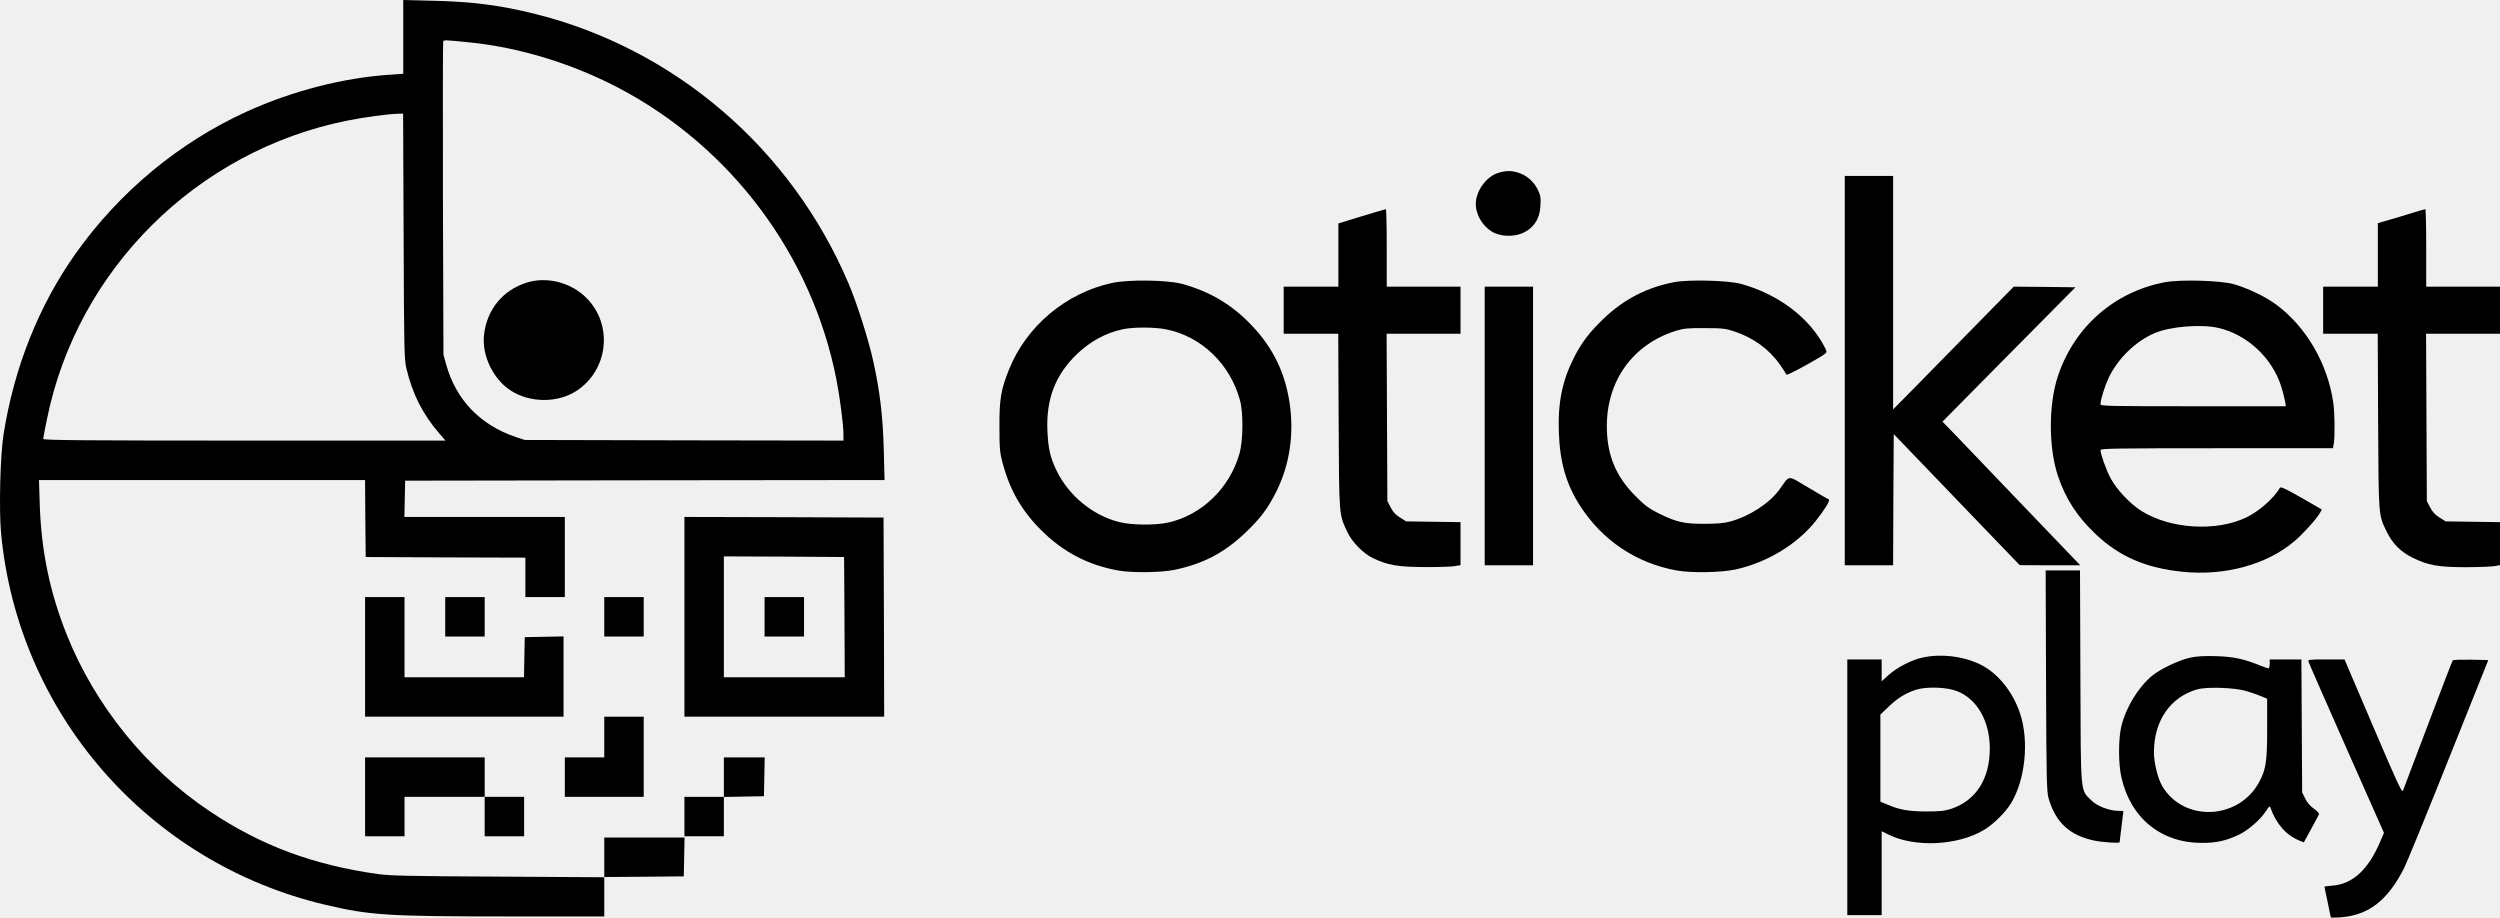
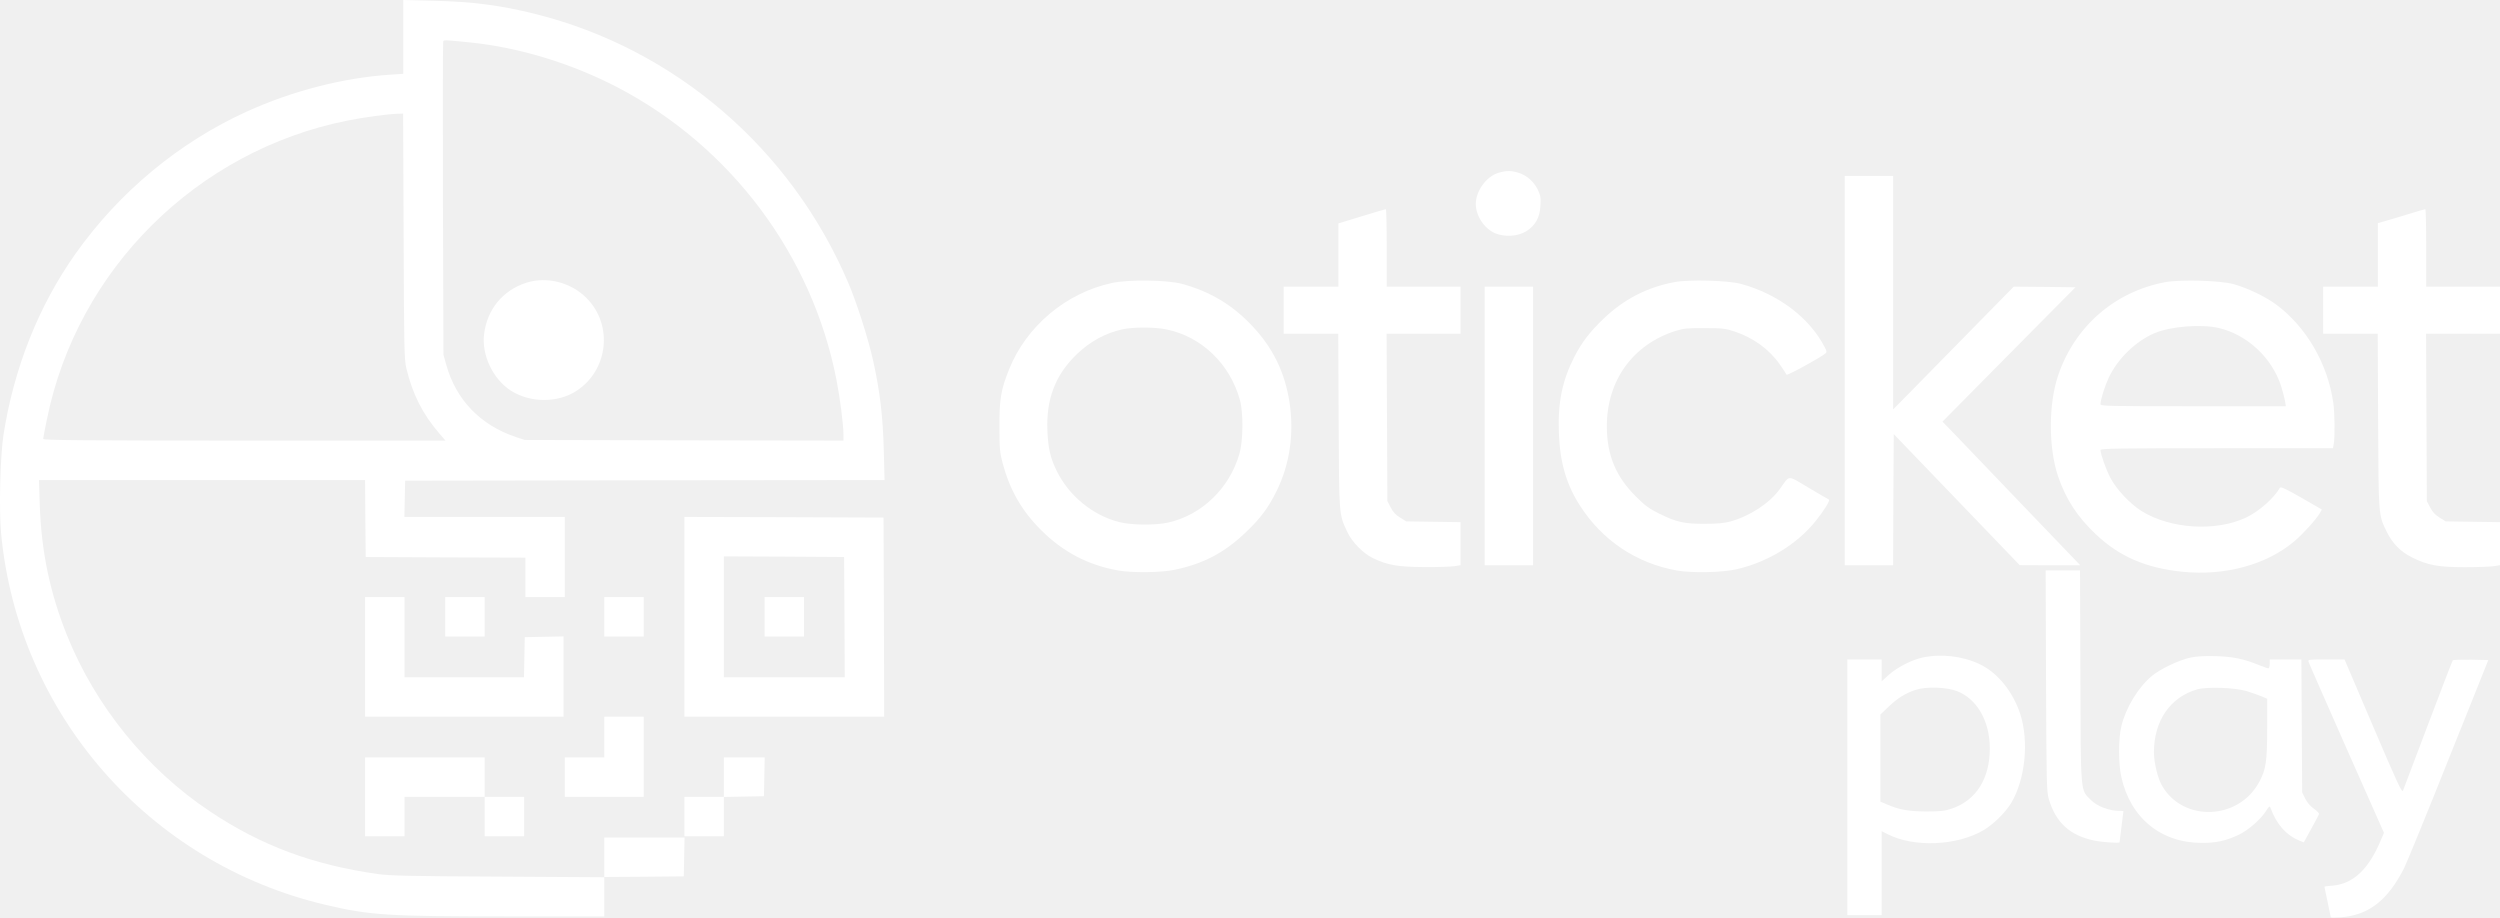
<svg xmlns="http://www.w3.org/2000/svg" viewBox="53.959 130.781 499.999 183.523" width="499.999px" height="183.523px">
-   <g transform="matrix(0.025446, 0, 0, -0.025446, -94.15201, 503.132)" fill="#fffff" stroke="none">
+   <g transform="matrix(0.025446, 0, 0, -0.025446, -94.15201, 503.132)" fill="#ffffff" stroke="none">
    <path d="M8990 14343 l0 -290 -102 -7 c-368 -24 -769 -127 -1128 -290 -532 -242 -1001 -631 -1345 -1116 -291 -411 -485 -900 -567 -1425 -26 -168 -36 -587 -19 -772 133 -1420 1159 -2595 2551 -2922 348 -82 491 -91 1422 -91 l768 0 0 155 0 155 313 2 312 3 3 153 3 152 -316 0 -315 0 0 -156 0 -156 -832 5 c-695 3 -852 7 -947 20 -511 72 -921 225 -1321 493 -498 332 -900 829 -1123 1384 -134 334 -202 660 -214 1028 l-6 192 1281 0 1282 0 2 -302 3 -303 628 -3 627 -2 0 -155 0 -155 155 0 155 0 0 315 0 315 -630 0 -631 0 3 143 3 142 1884 3 1884 2 -6 233 c-7 267 -30 463 -83 702 -39 176 -128 454 -194 610 -450 1059 -1364 1844 -2465 2119 -274 68 -492 96 -797 103 l-238 6 0 -290z m520 -43 c390 -39 802 -165 1165 -354 889 -464 1529 -1318 1720 -2298 28 -143 55 -355 55 -431 l0 -47 -1252 2 -1253 3 -70 23 c-279 94 -470 292 -547 568 l-22 79 -4 1224 c-1 673 -1 1230 2 1237 5 14 5 14 206 -6z m-517 -1522 c3 -881 5 -969 21 -1038 49 -205 127 -359 258 -512 l50 -58 -1581 0 c-1258 0 -1581 3 -1581 13 0 6 13 77 30 157 238 1175 1177 2108 2360 2345 128 26 321 52 397 54 l42 1 4 -962z" />
    <path d="M9958 12411 c-187 -60 -311 -212 -333 -409 -19 -162 72 -351 212 -440 151 -96 365 -97 512 -3 253 163 293 520 81 732 -122 123 -312 171 -472 120z" />
    <path d="M17596 13274 c-94 -29 -176 -143 -176 -244 0 -93 66 -193 151 -230 77 -32 177 -26 245 15 72 45 108 109 112 202 4 64 1 80 -22 128 -32 63 -87 111 -153 131 -57 17 -94 17 -157 -2z" />
    <path d="M20320 11720 l0 -1530 190 0 190 0 2 515 3 516 495 -515 495 -515 238 -1 238 0 -443 462 c-244 255 -487 509 -541 565 l-99 102 522 528 523 528 -242 3 -243 2 -326 -332 c-179 -183 -393 -400 -474 -483 l-148 -150 0 918 0 917 -190 0 -190 0 0 -1530z" />
    <path d="M16523 12933 l-183 -56 0 -249 0 -248 -215 0 -215 0 0 -185 0 -185 215 0 214 0 3 -687 c4 -757 2 -728 68 -871 36 -78 124 -168 200 -205 115 -56 197 -70 405 -71 105 -1 211 3 238 7 l47 8 0 169 0 169 -213 3 -214 3 -48 30 c-35 21 -56 44 -74 80 l-26 50 -3 658 -3 657 291 0 290 0 0 185 0 185 -290 0 -290 0 0 305 c0 168 -3 305 -7 304 -5 0 -90 -26 -190 -56z" />
    <path d="M24730 12944 c-80 -24 -162 -49 -182 -54 l-38 -11 0 -249 0 -250 -215 0 -215 0 0 -185 0 -185 215 0 214 0 3 -687 c4 -758 2 -733 68 -870 46 -93 108 -156 200 -202 123 -61 203 -76 415 -76 99 0 201 4 228 8 l47 8 0 169 0 169 -213 3 -214 3 -48 30 c-35 21 -56 45 -74 80 l-26 49 -3 658 -3 658 291 0 290 0 0 185 0 185 -290 0 -290 0 0 305 c0 168 -3 305 -7 304 -5 0 -73 -20 -153 -45z" />
    <path d="M14561 12409 c-362 -78 -674 -340 -810 -681 -63 -157 -76 -233 -75 -448 0 -177 3 -204 26 -291 57 -210 150 -372 303 -524 170 -170 368 -274 605 -316 107 -19 335 -17 440 5 228 47 393 134 561 294 117 111 178 193 244 327 103 210 138 448 101 695 -36 236 -131 431 -296 604 -156 165 -330 268 -550 328 -116 31 -420 35 -549 7z m427 -365 c276 -56 500 -271 578 -555 28 -100 26 -319 -4 -423 -77 -270 -296 -481 -559 -540 -104 -23 -288 -21 -387 4 -208 53 -395 207 -491 404 -49 101 -66 174 -72 312 -11 251 63 442 233 605 107 101 223 164 358 194 85 18 251 18 344 -1z" />
    <path d="M18983 12416 c-218 -41 -399 -135 -559 -288 -107 -103 -169 -183 -228 -297 -96 -187 -132 -359 -123 -600 8 -231 58 -404 165 -571 176 -275 444 -454 762 -511 116 -21 356 -16 466 9 246 56 476 195 623 377 71 88 119 167 106 172 -6 2 -77 44 -160 93 -171 101 -144 102 -225 -10 -80 -112 -237 -214 -390 -256 -47 -13 -103 -18 -200 -18 -161 -1 -222 13 -359 80 -78 39 -110 62 -181 133 -160 158 -230 328 -230 555 0 358 205 642 540 748 66 20 94 23 230 22 140 0 163 -3 235 -27 147 -49 271 -139 355 -259 27 -38 50 -74 52 -80 4 -10 274 138 306 167 12 10 11 18 -4 46 -119 234 -367 421 -661 501 -100 27 -406 35 -520 14z" />
    <path d="M22837 12415 c-397 -75 -712 -350 -841 -736 -75 -223 -75 -565 0 -788 61 -180 151 -319 298 -458 185 -175 394 -265 681 -294 333 -34 662 56 879 240 69 59 169 169 200 221 l16 28 -161 93 c-127 72 -163 89 -169 78 -46 -81 -165 -186 -266 -234 -238 -112 -594 -90 -821 51 -90 56 -199 172 -245 261 -34 64 -78 188 -78 219 0 12 139 14 914 14 l913 0 7 38 c9 57 7 239 -4 317 -44 310 -212 598 -450 775 -84 62 -229 131 -335 160 -106 29 -418 37 -538 15z m423 -360 c223 -53 417 -233 489 -455 11 -36 25 -86 30 -112 l8 -48 -728 0 c-663 0 -729 1 -729 16 0 36 34 143 66 211 72 150 212 285 360 348 127 53 365 72 504 40z" />
    <path d="M17490 11285 l0 -1095 190 0 190 0 0 1095 0 1095 -190 0 -190 0 0 -1095z" />
    <path d="M11200 9785 l0 -785 785 0 785 0 -2 783 -3 782 -782 3 -783 2 0 -785z m1258 -2 l2 -473 -475 0 -475 0 0 475 0 475 473 -2 472 -3 3 -472z" />
    <path d="M11830 9785 l0 -155 155 0 155 0 0 155 0 155 -155 0 -155 0 0 -155z" />
    <path d="M21902 9283 c3 -793 5 -873 21 -928 55 -187 166 -289 359 -329 64 -13 198 -22 198 -13 0 1 7 56 15 122 8 65 15 121 15 122 0 2 -18 3 -39 3 -73 0 -169 37 -215 84 -85 84 -81 32 -84 974 l-3 832 -135 0 -135 0 3 -867z" />
    <path d="M8690 9470 l0 -470 780 0 780 0 0 315 0 316 -152 -3 -153 -3 -3 -157 -3 -158 -469 0 -470 0 0 315 0 315 -155 0 -155 0 0 -470z" />
    <path d="M9320 9785 l0 -155 155 0 155 0 0 155 0 155 -155 0 -155 0 0 -155z" />
    <path d="M10570 9785 l0 -155 155 0 155 0 0 155 0 155 -155 0 -155 0 0 -155z" />
    <path d="M20932 9465 c-87 -19 -198 -76 -266 -136 l-56 -51 0 86 0 86 -135 0 -135 0 0 -1005 0 -1005 135 0 135 0 0 330 0 330 48 -24 c207 -105 543 -91 751 31 79 46 175 141 220 216 110 186 140 483 70 699 -58 176 -178 324 -319 391 -136 64 -302 83 -448 52z m270 -264 c158 -61 258 -236 258 -451 0 -237 -107 -406 -297 -472 -58 -19 -87 -23 -203 -23 -141 1 -210 13 -310 56 l-50 21 0 343 0 342 63 60 c71 68 134 108 215 134 80 27 243 22 324 -10z" />
    <path d="M23035 9464 c-88 -19 -235 -89 -299 -142 -110 -91 -207 -251 -242 -397 -24 -98 -24 -295 0 -400 71 -320 310 -516 630 -517 114 -1 194 17 293 64 72 34 173 121 214 187 24 38 29 41 35 25 45 -126 122 -214 225 -257 l37 -15 58 106 c33 59 60 111 62 117 1 6 -17 25 -41 42 -28 19 -53 49 -68 79 l-24 49 -3 523 -3 522 -124 0 -125 0 0 -35 c0 -19 -5 -35 -10 -35 -6 0 -38 11 -73 25 -119 49 -205 67 -342 71 -91 2 -151 -1 -200 -12z m440 -262 c39 -12 92 -30 118 -41 l47 -20 0 -233 c0 -260 -9 -321 -62 -420 -160 -301 -595 -319 -763 -33 -35 60 -65 183 -65 265 0 248 129 435 341 495 77 21 289 14 384 -13z" />
    <path d="M23965 9432 c3 -11 138 -317 299 -682 l294 -663 -29 -68 c-94 -221 -216 -334 -376 -347 -35 -2 -63 -6 -63 -9 0 -2 11 -55 25 -119 14 -64 25 -118 25 -121 0 -3 35 -3 78 0 220 17 369 133 498 386 20 39 177 423 349 854 l313 782 -136 3 c-74 1 -139 -1 -143 -5 -4 -4 -91 -231 -194 -503 -103 -272 -192 -506 -197 -520 -8 -22 -38 42 -235 503 l-225 527 -145 0 c-136 0 -144 -1 -138 -18z" />
    <path d="M10570 8840 l0 -160 -155 0 -155 0 0 -155 0 -155 310 0 310 0 0 315 0 315 -155 0 -155 0 0 -160z" />
    <path d="M8690 8370 l0 -310 155 0 155 0 0 155 0 155 315 0 315 0 0 -155 0 -155 155 0 155 0 0 155 0 155 -155 0 -155 0 0 155 0 155 -470 0 -470 0 0 -310z" />
    <path d="M11510 8525 l0 -155 -155 0 -155 0 0 -155 0 -155 155 0 155 0 0 155 0 154 158 3 157 3 3 153 3 152 -161 0 -160 0 0 -155z" />
  </g>
</svg>
